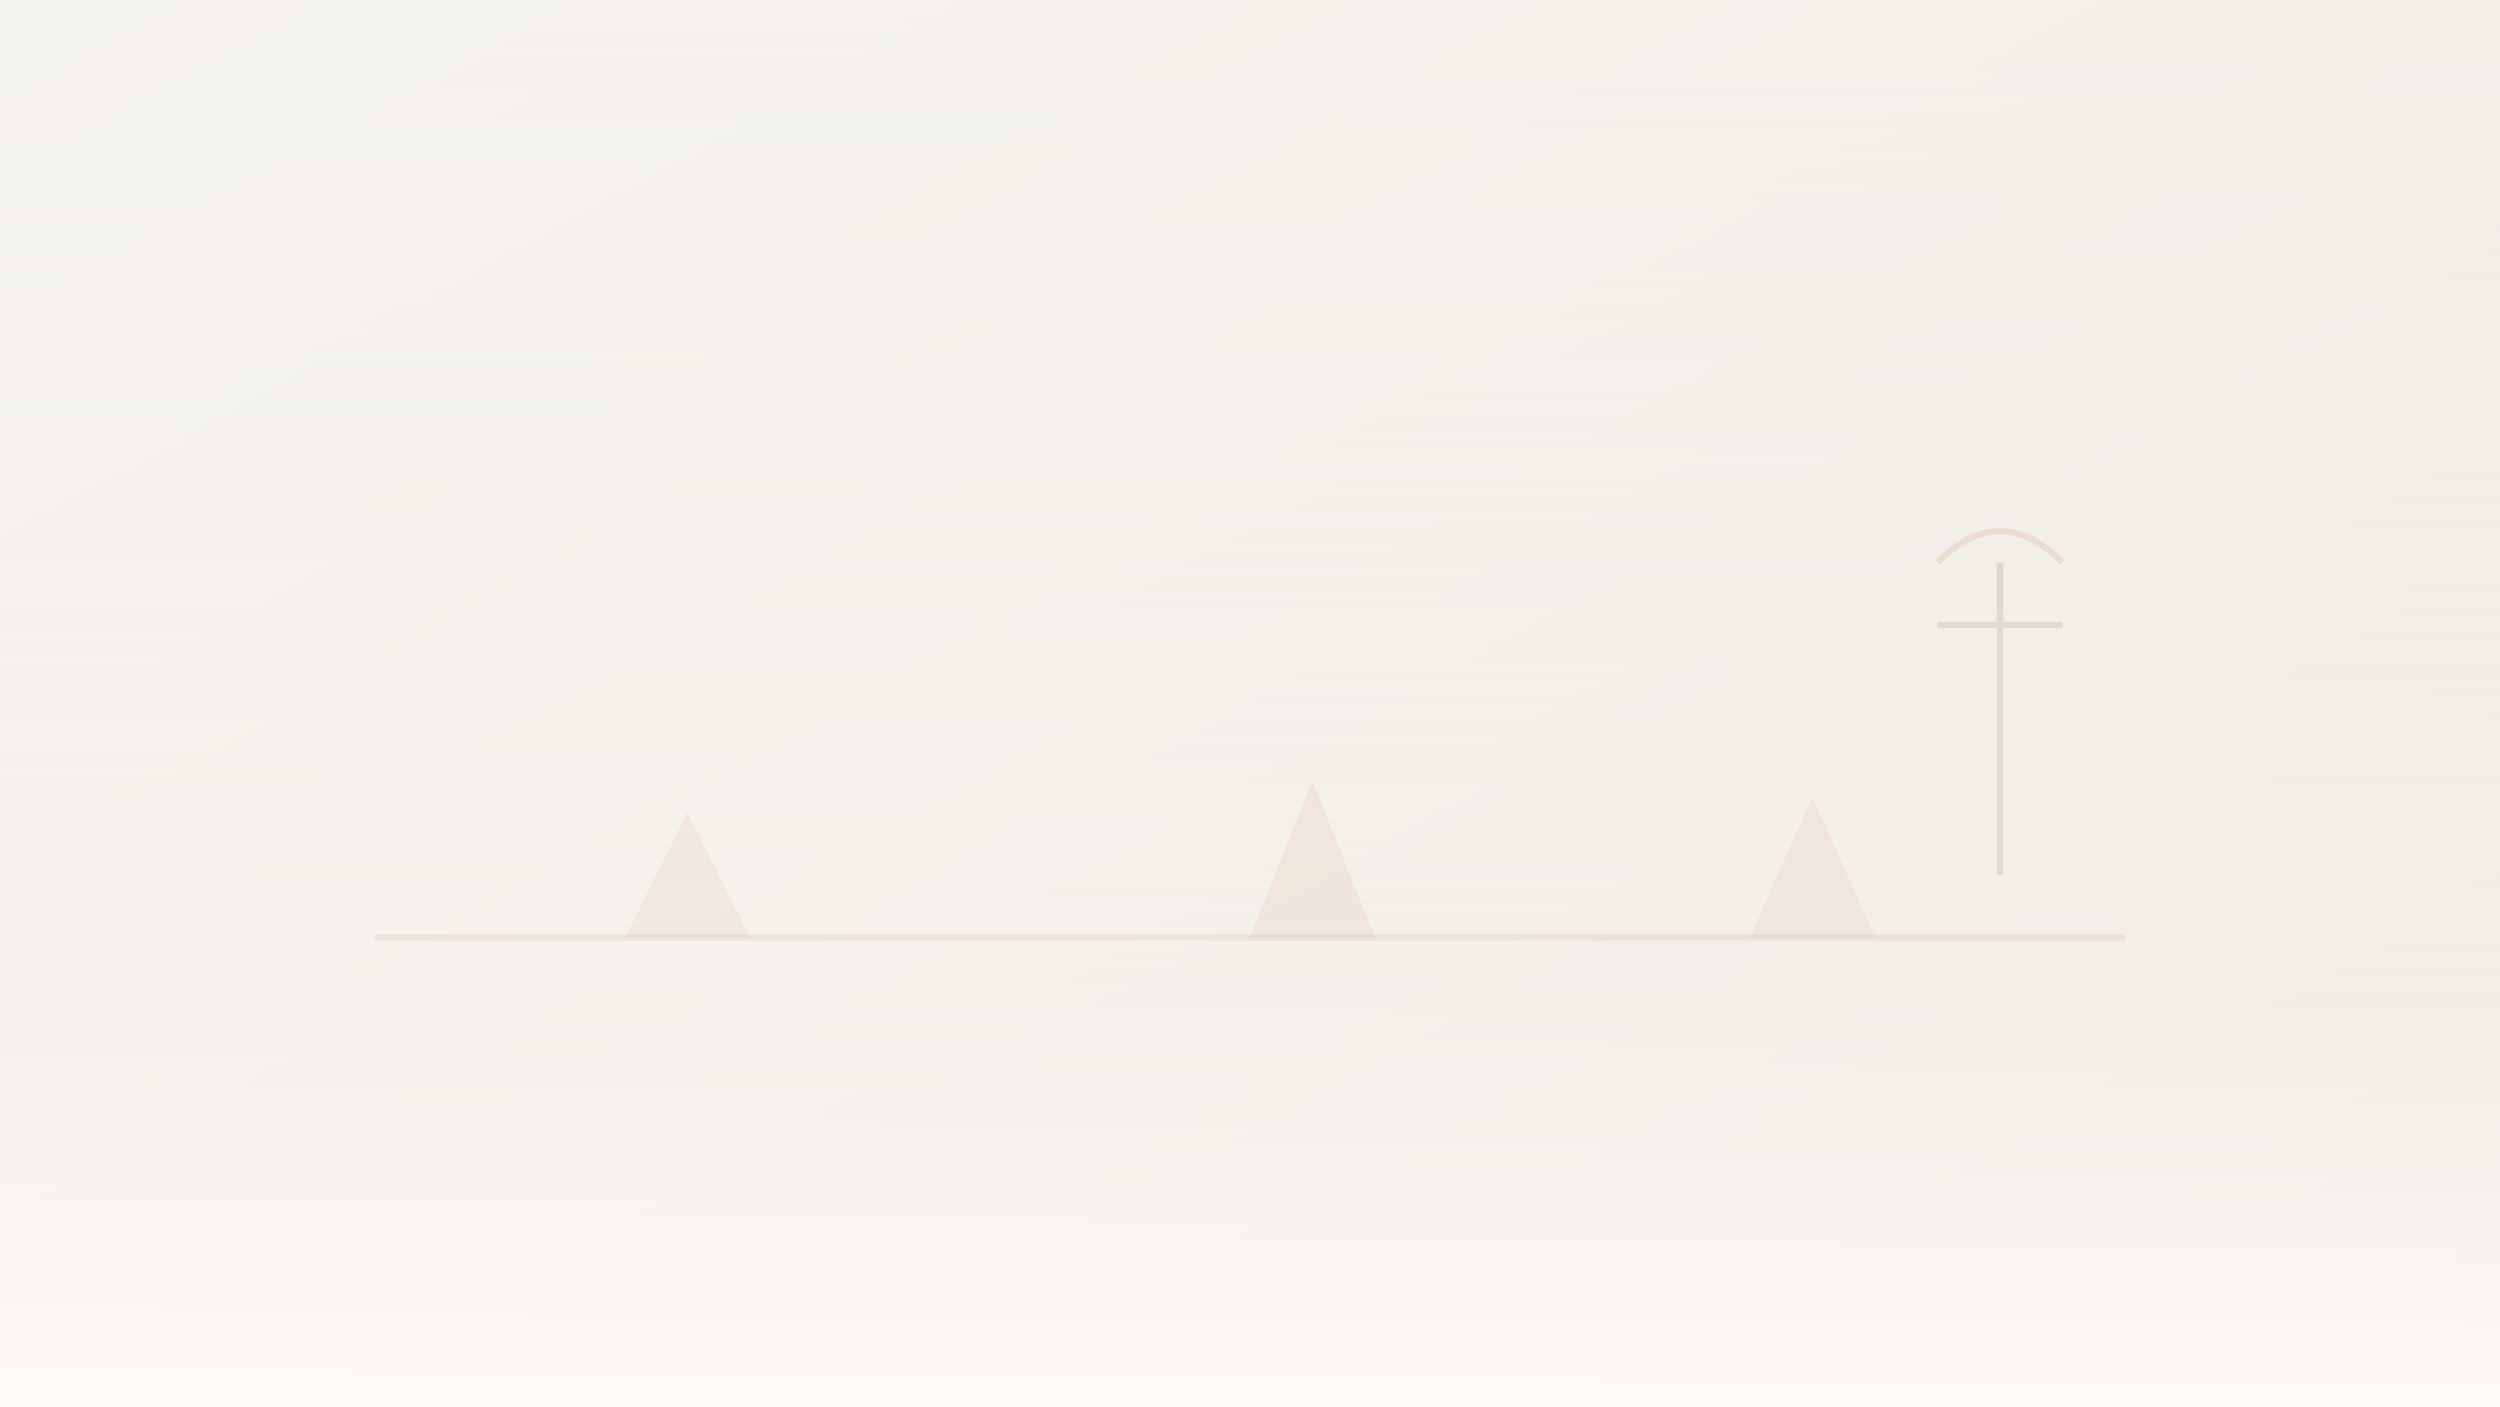
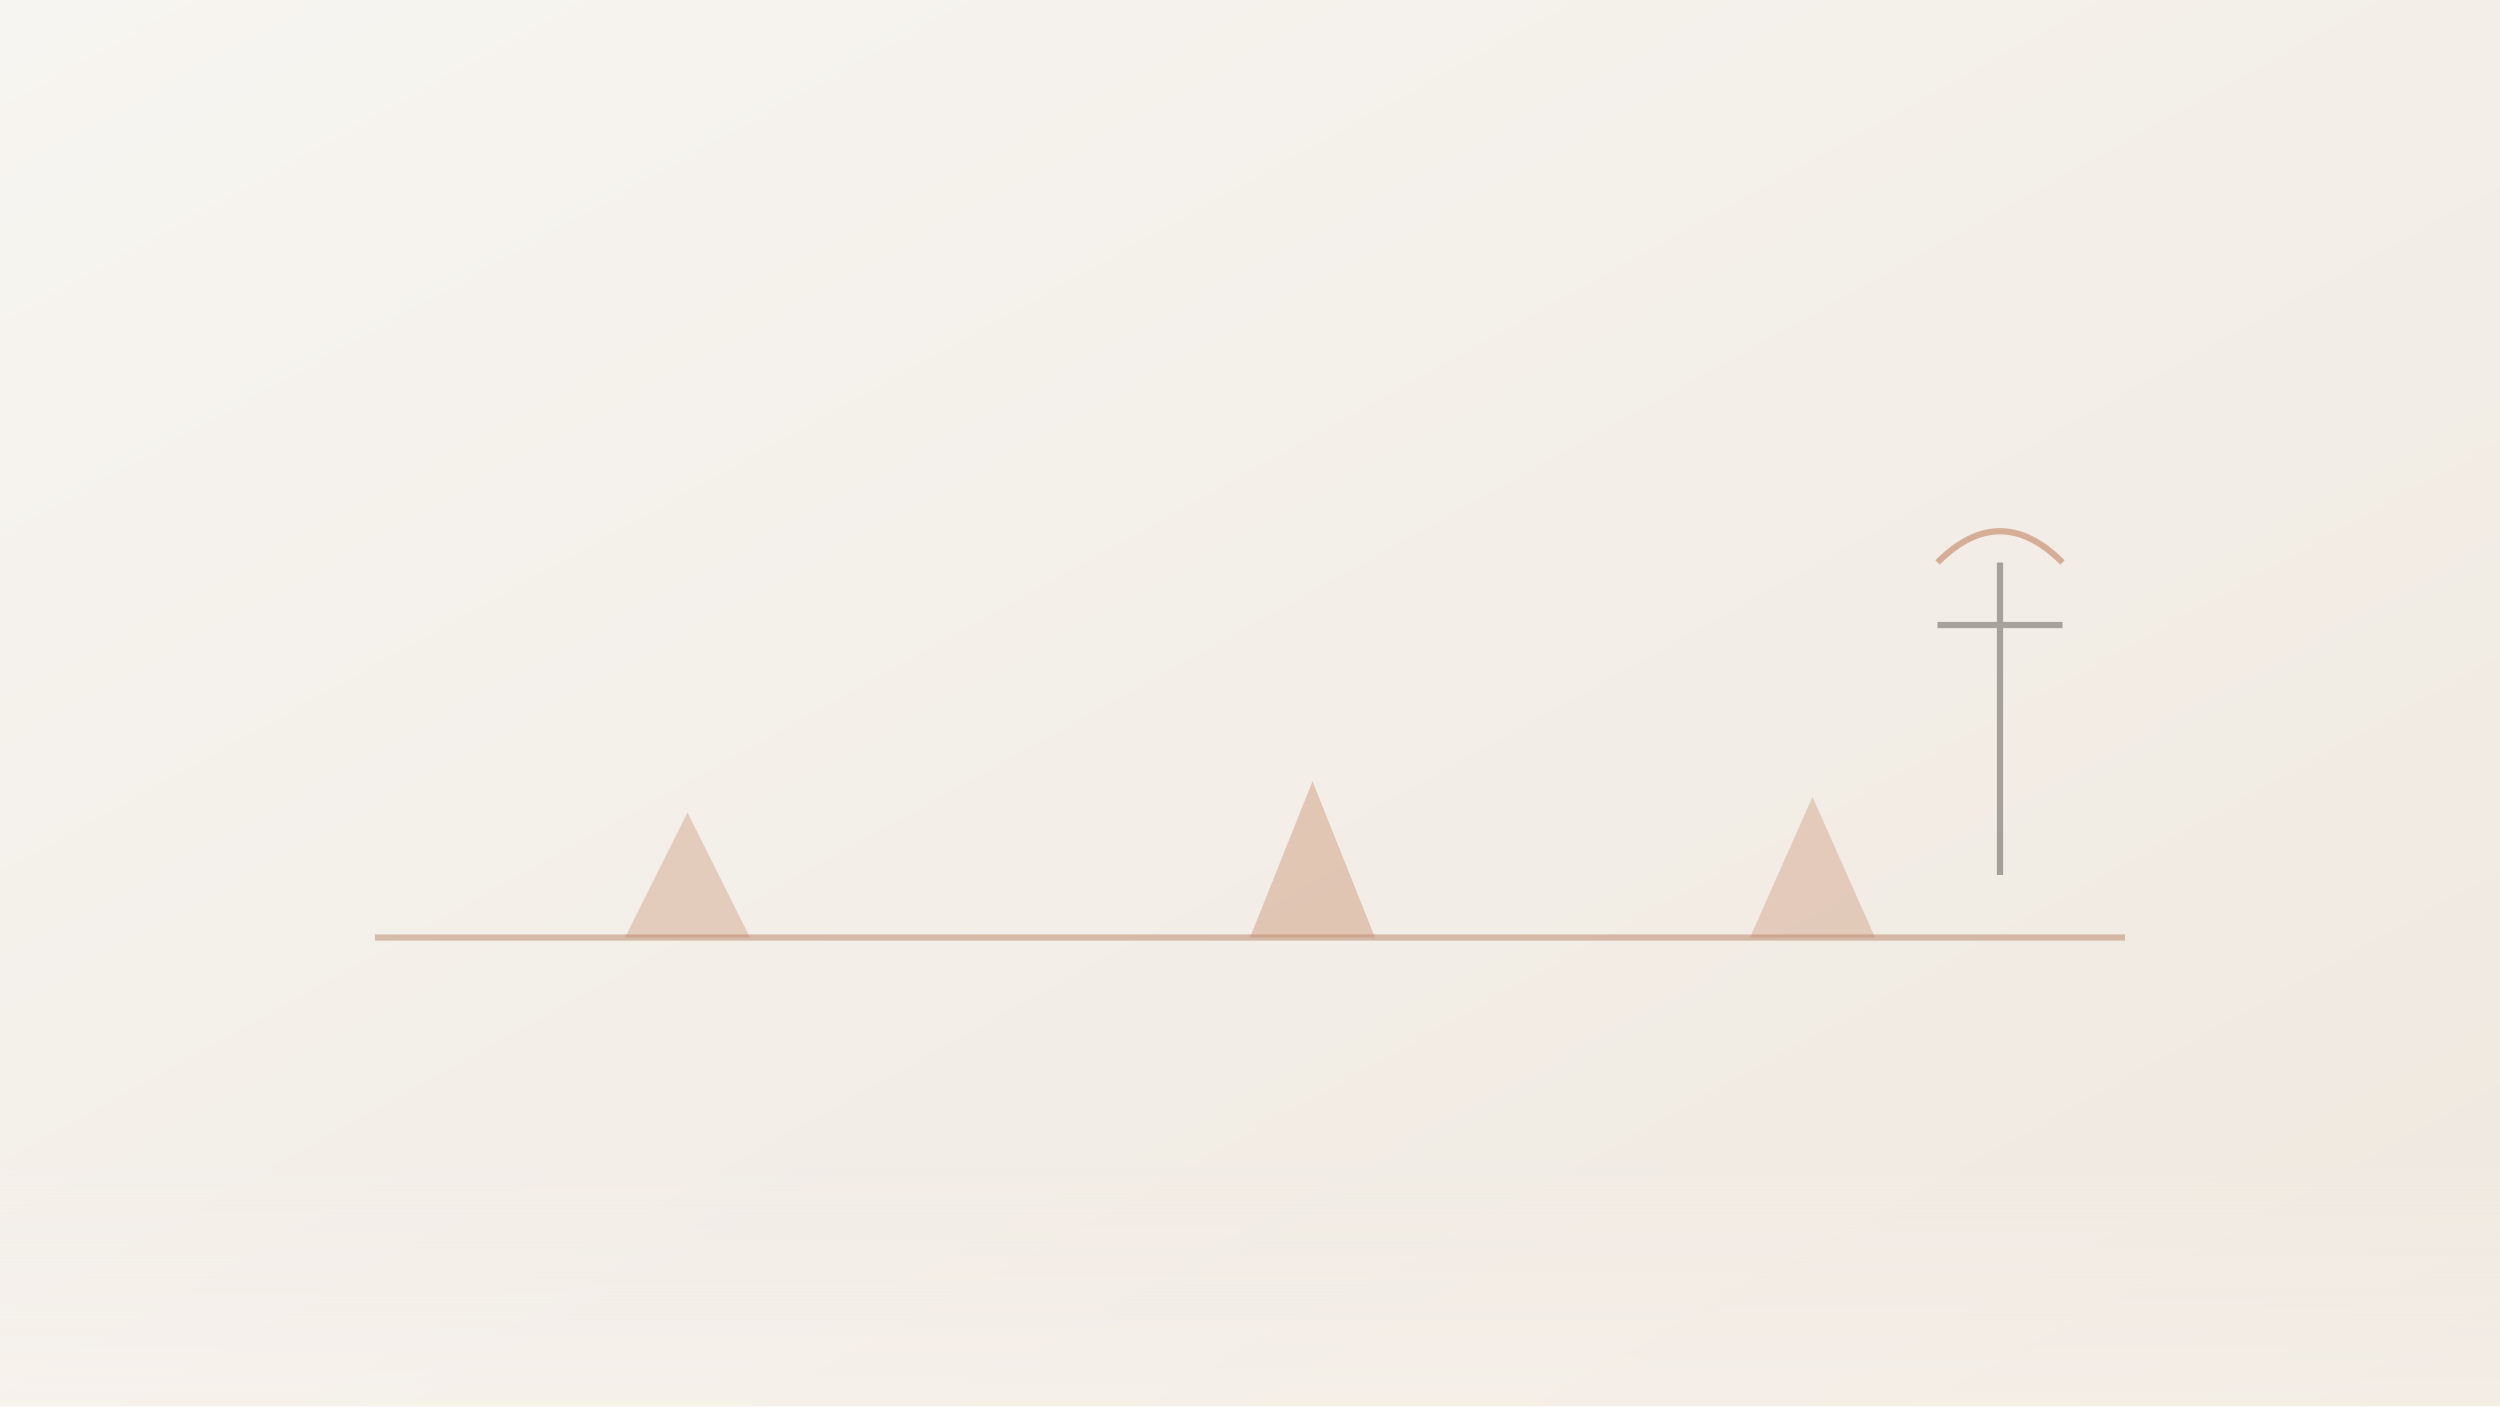
<svg xmlns="http://www.w3.org/2000/svg" viewBox="0 0 800 450" role="img" aria-hidden="true">
  <defs>
    <linearGradient id="bg-ww1telegraph" x1="0" y1="0" x2="1" y2="1">
      <stop offset="0%" stop-color="#f7f5f1" />
      <stop offset="100%" stop-color="#efe8df" />
    </linearGradient>
    <linearGradient id="scrim-ww1telegraph" x1="0.5" y1="0" x2="0.5" y2="1">
      <stop offset="0%" stop-color="#f7f5f1" stop-opacity="0" />
-       <stop offset="72%" stop-color="#f7f5f1" stop-opacity="0.35" />
-       <stop offset="100%" stop-color="#fffcf8" stop-opacity="0.92" />
+       <stop offset="82%" stop-color="#f7f5f1" stop-opacity="0" />
+       <stop offset="100%" stop-color="#fffcf8" stop-opacity="0.26" />
    </linearGradient>
  </defs>
  <rect width="800" height="450" fill="url(#bg-ww1telegraph)" />
-   <g opacity="0.95">
-     <path d="M120 300 H680" stroke="#a56845" stroke-width="2" opacity="0.15" />
-     <path d="M200 300 L220 260 L240 300 Z" fill="#c17f59" opacity="0.12" />
-     <path d="M400 300 L420 250 L440 300 Z" fill="#c17f59" opacity="0.14" />
-     <path d="M560 300 L580 255 L600 300 Z" fill="#c17f59" opacity="0.12" />
-     <path d="M640 180 L640 280 M620 200 L660 200" stroke="#2c2825" stroke-width="2" opacity="0.15" />
-     <path d="M620 180 Q640 160 660 180" fill="none" stroke="#c17f59" stroke-width="2" opacity="0.22" />
+   <g>
+     <path d="M120 300 H680" stroke="#a56845" stroke-width="2" opacity="0.39" />
+     <path d="M200 300 L220 260 L240 300 Z" fill="#c17f59" opacity="0.31" />
+     <path d="M400 300 L420 250 L440 300 Z" fill="#c17f59" opacity="0.36" />
+     <path d="M560 300 L580 255 L600 300 Z" fill="#c17f59" opacity="0.31" />
+     <path d="M640 180 L640 280 M620 200 L660 200" stroke="#2c2825" stroke-width="2" opacity="0.39" />
+     <path d="M620 180 Q640 160 660 180" fill="none" stroke="#c17f59" stroke-width="2" opacity="0.57" />
  </g>
  <rect width="800" height="450" fill="url(#scrim-ww1telegraph)" />
</svg>
